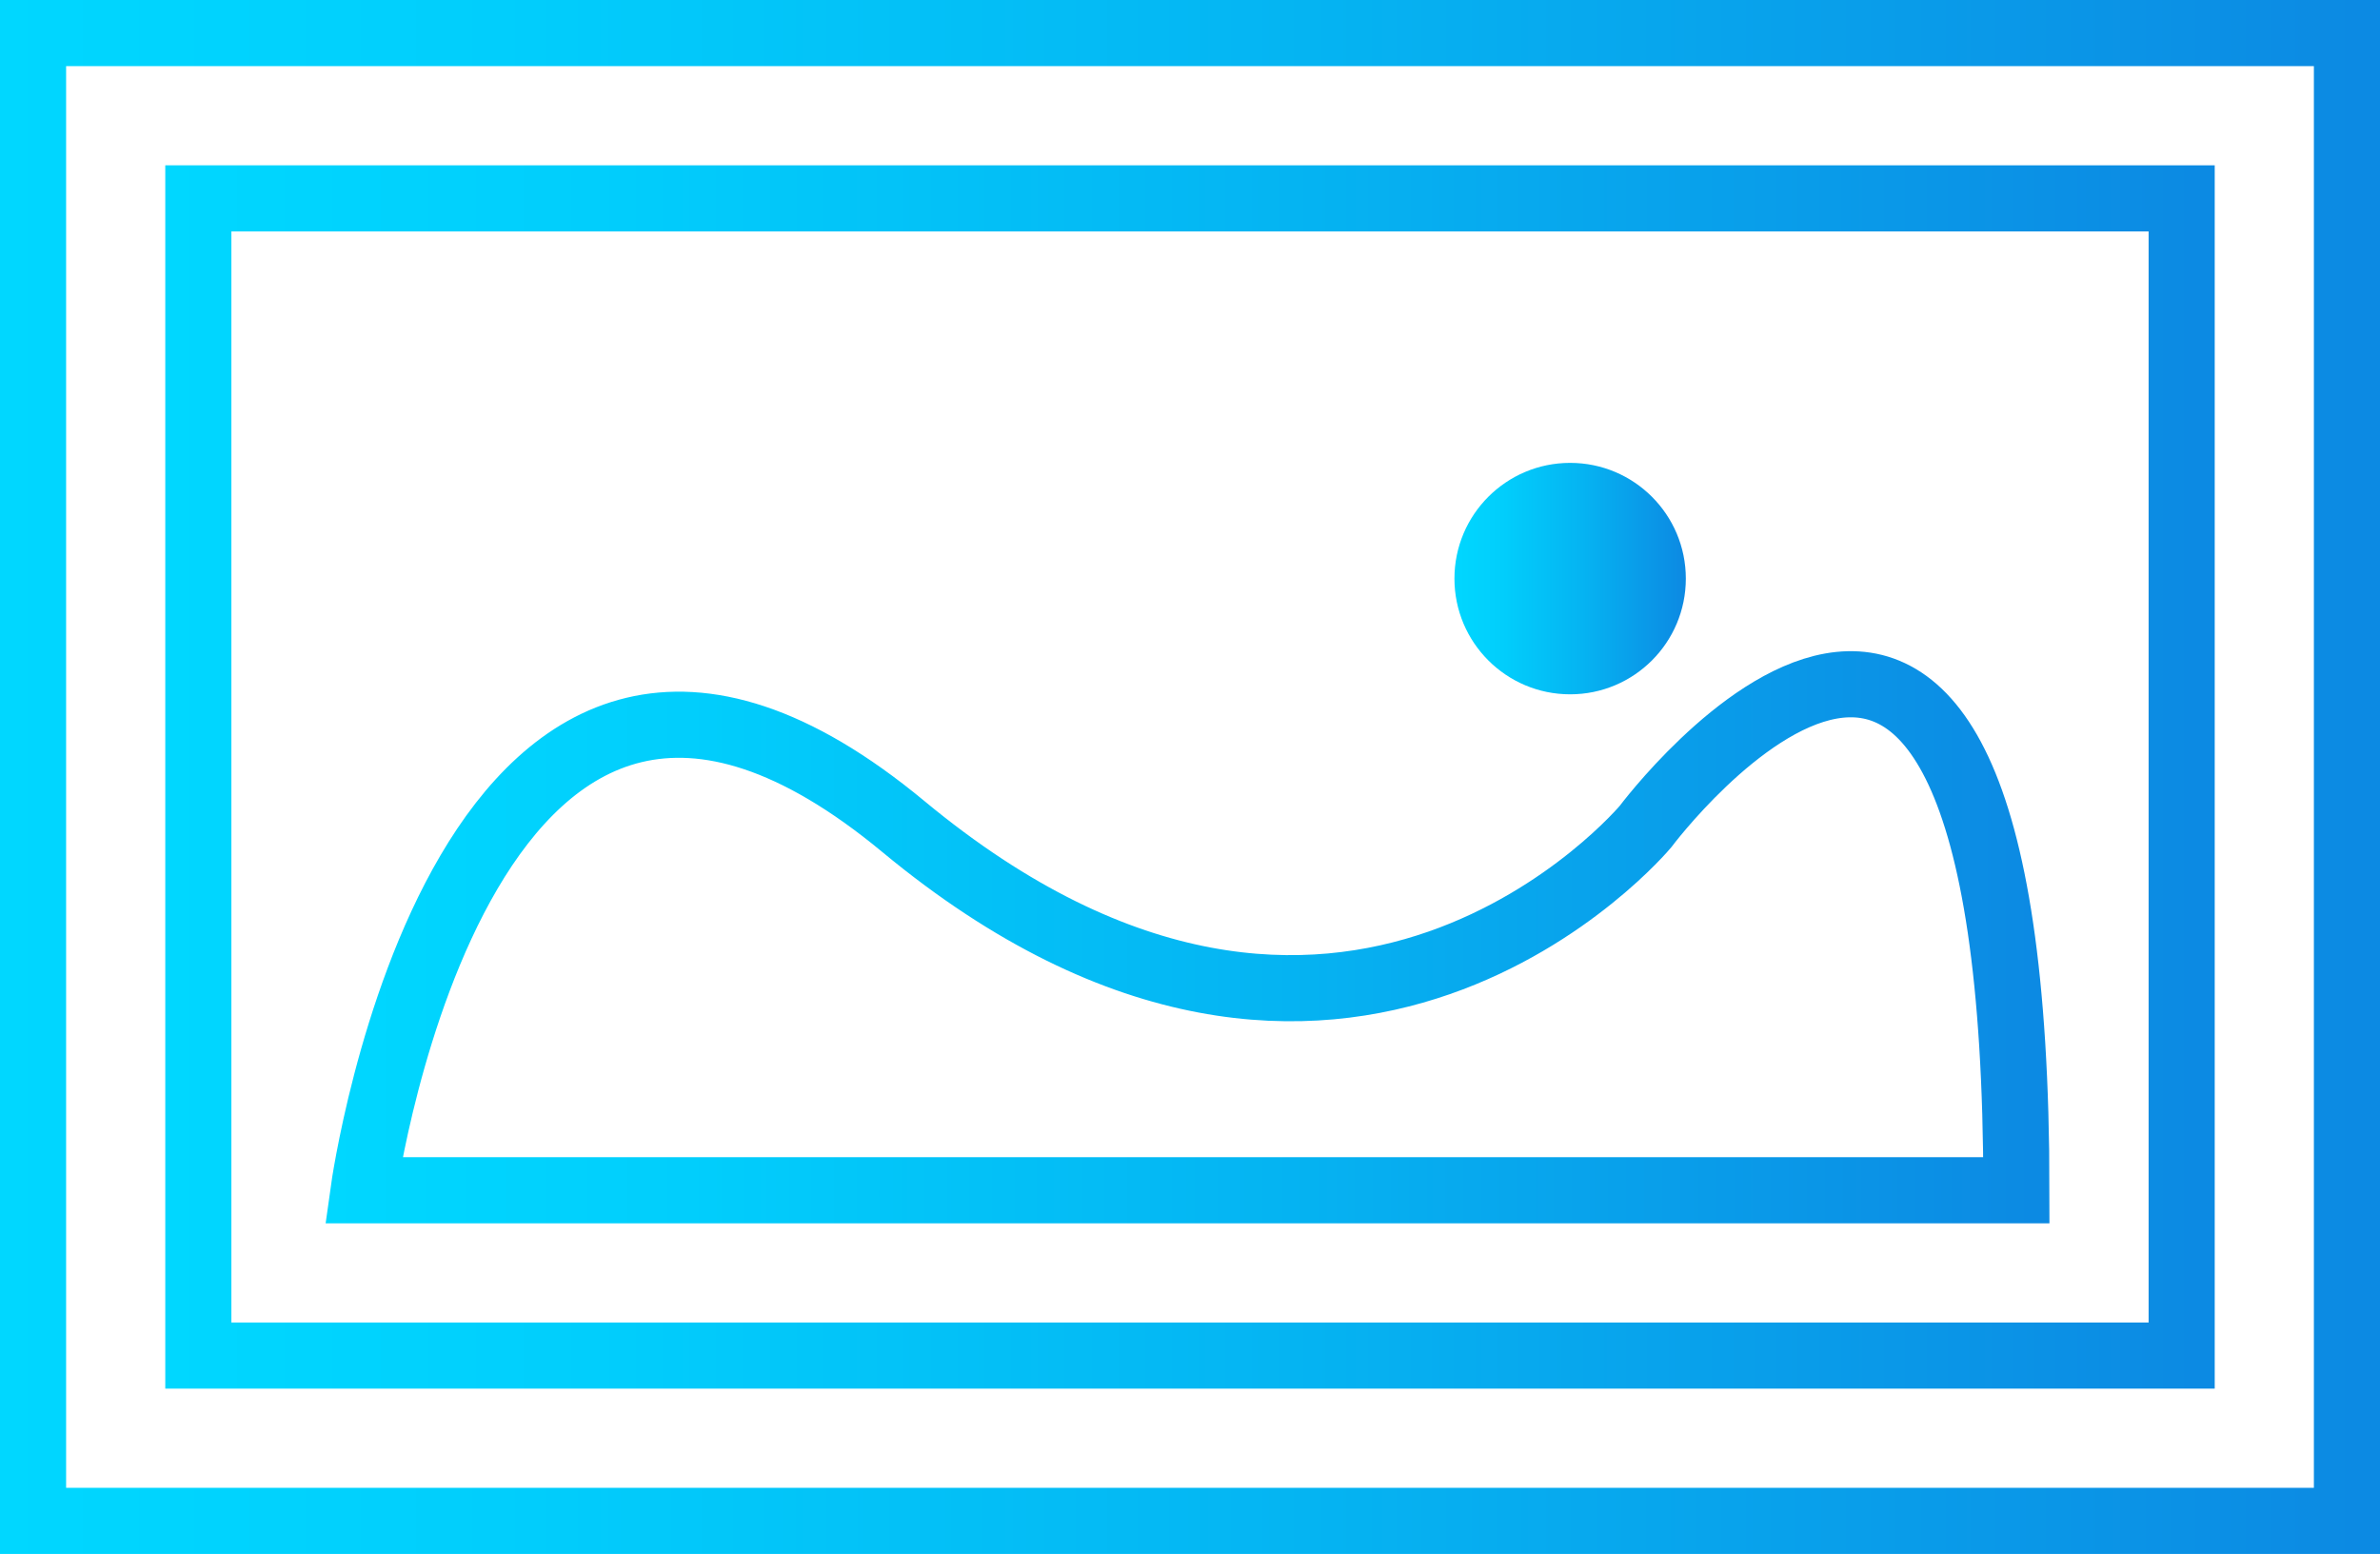
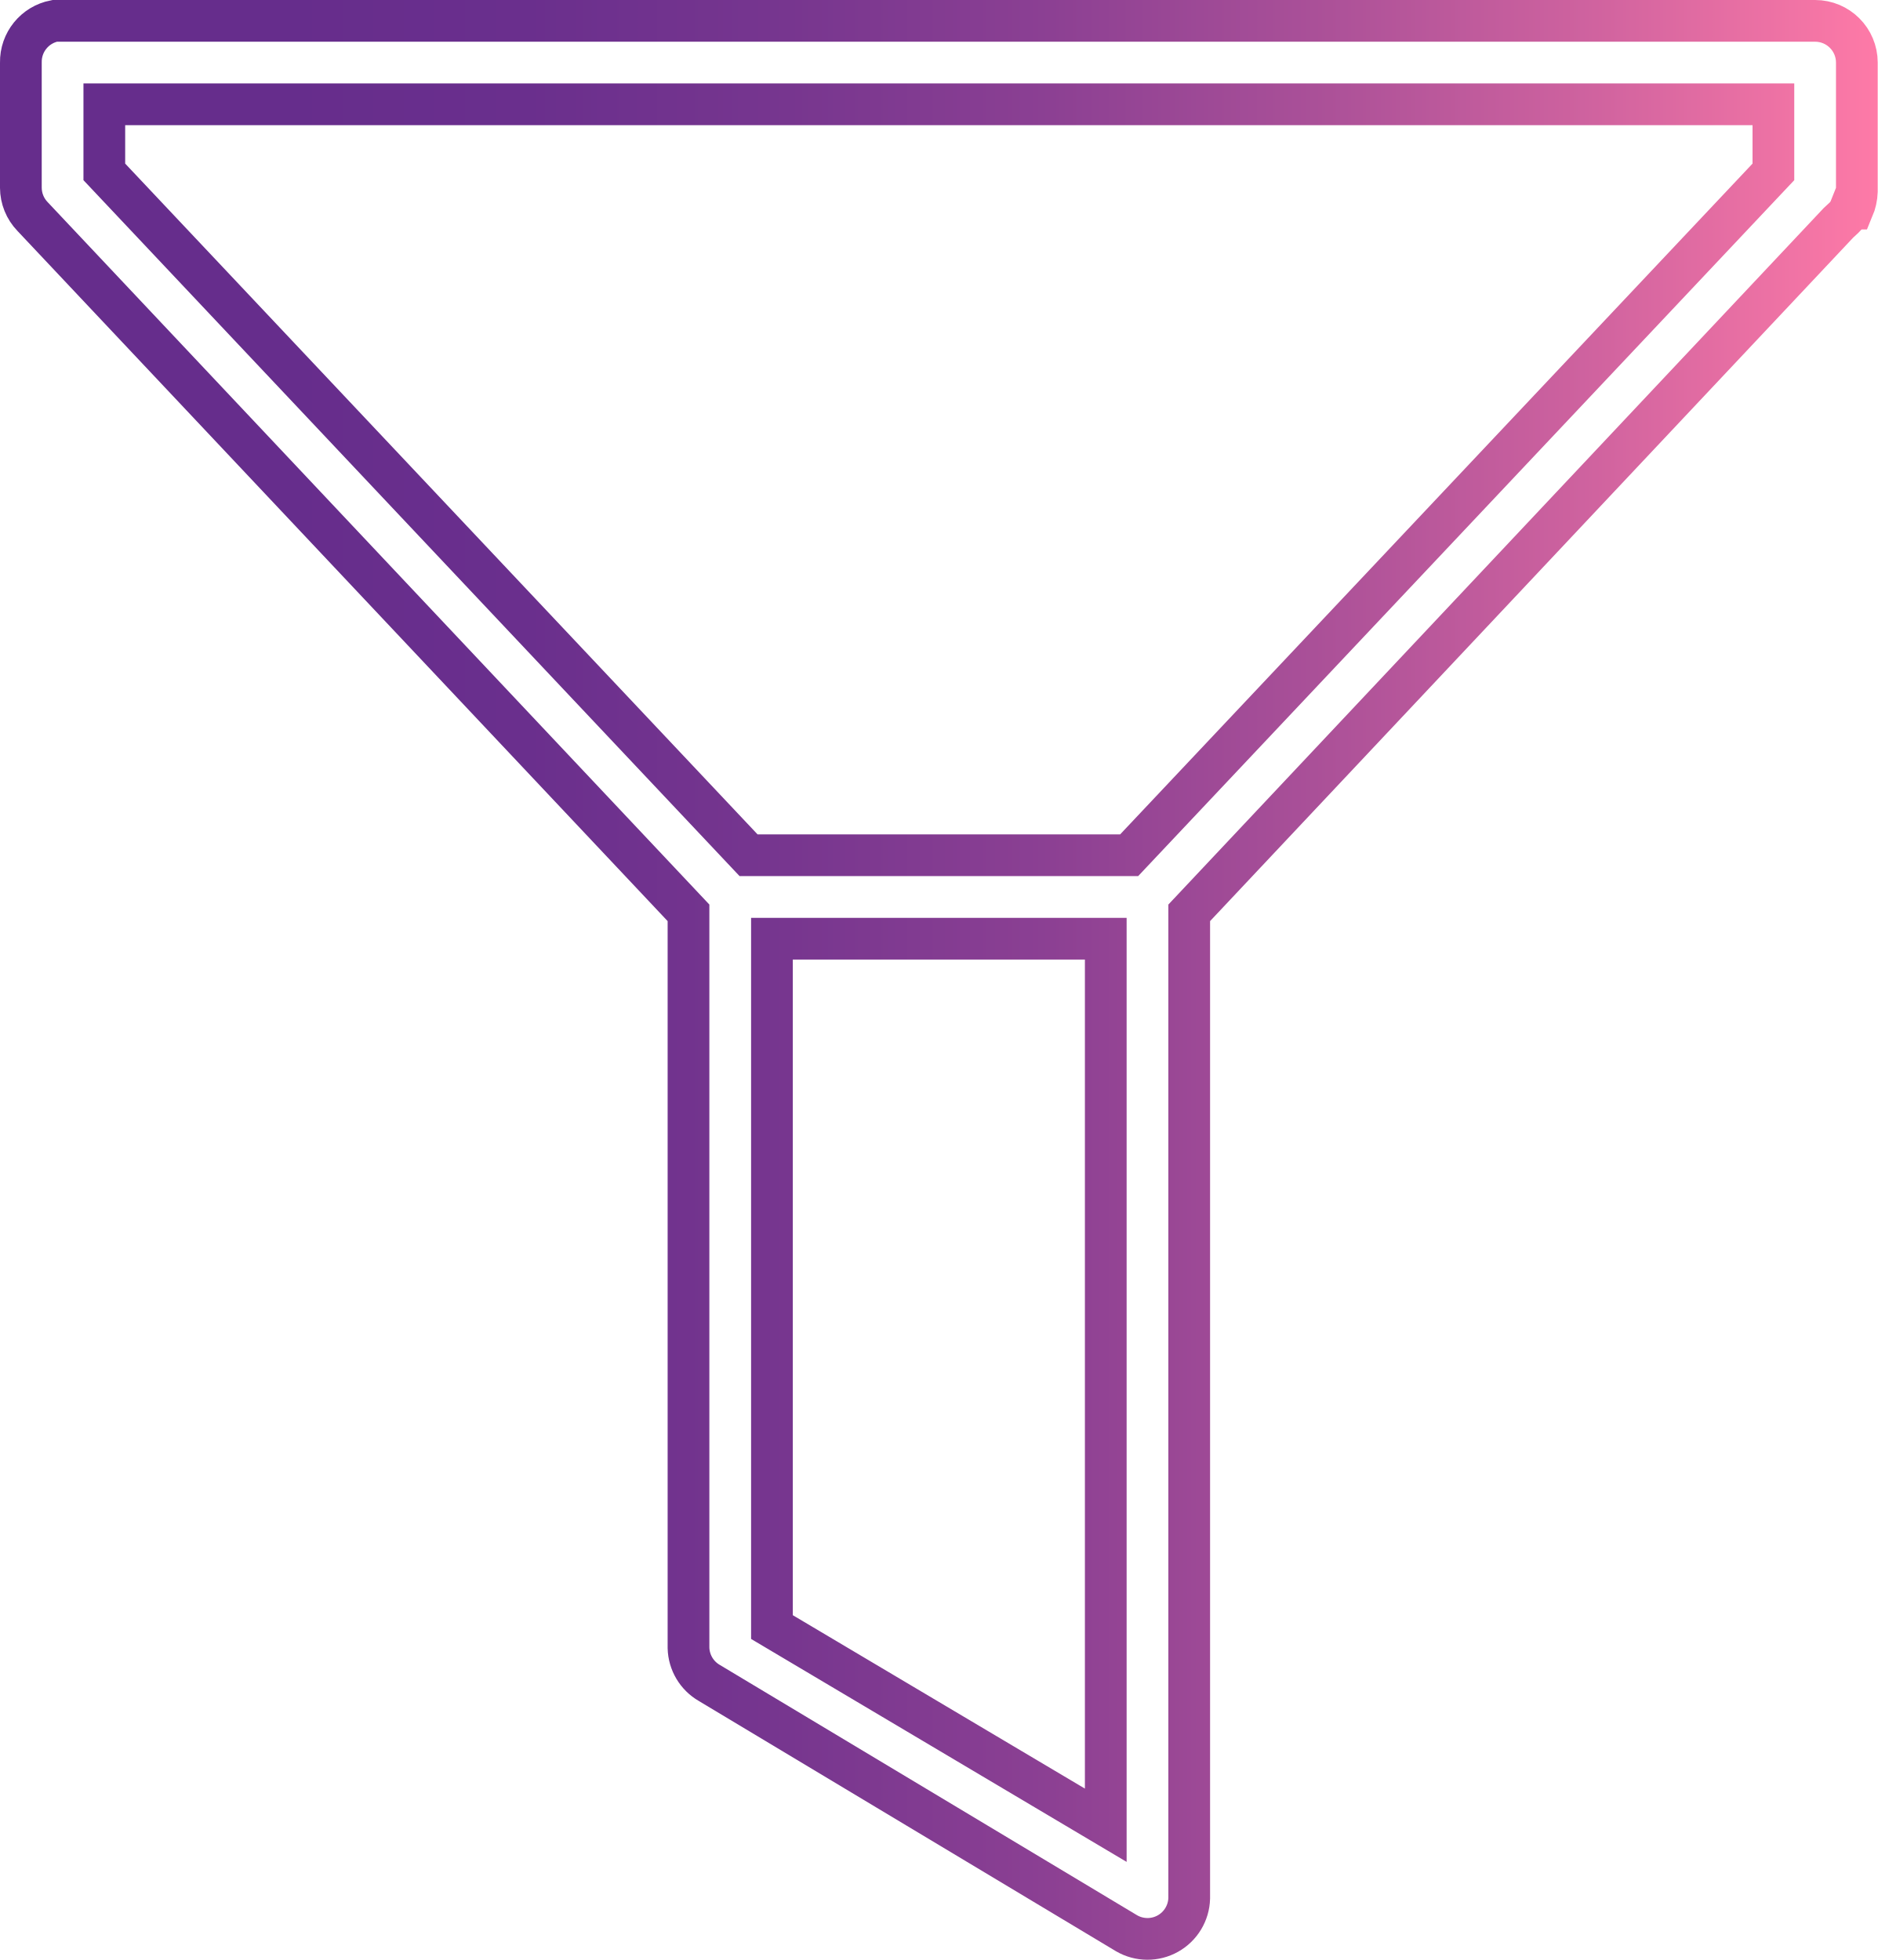
- <svg xmlns="http://www.w3.org/2000/svg" xmlns:xlink="http://www.w3.org/1999/xlink" viewBox="0 0 72 47">
+ <svg xmlns="http://www.w3.org/2000/svg" viewBox="0 0 45 46.98">
  <defs>
-     <style>.cls-1,.cls-2,.cls-3{fill:none;stroke-miterlimit:10;stroke-width:2px;}.cls-1{stroke:url(#New_Gradient_Swatch_1);}.cls-2{stroke:url(#New_Gradient_Swatch_1-2);}.cls-3{stroke:url(#New_Gradient_Swatch_1-3);}.cls-4{fill:url(#New_Gradient_Swatch_1-4);}</style>
-     <linearGradient id="New_Gradient_Swatch_1" x1="5" y1="23.5" x2="67" y2="23.5" gradientUnits="userSpaceOnUse">
-       <stop offset="0" stop-color="#00d7ff" />
-       <stop offset="0.21" stop-color="#01cefc" />
-       <stop offset="0.55" stop-color="#05b4f2" />
-       <stop offset="0.98" stop-color="#0c8be3" />
-       <stop offset="0.99" stop-color="#0c8ae3" />
+     <style>.cls-1{fill:none;stroke-miterlimit:10;stroke:url(#linear-gradient);}</style>
+     <linearGradient id="linear-gradient" y1="23.49" x2="45" y2="23.49" gradientUnits="userSpaceOnUse">
+       <stop offset="0.15" stop-color="#662d8c" />
+       <stop offset="0.28" stop-color="#6a2f8d" />
+       <stop offset="0.42" stop-color="#77368f" />
+       <stop offset="0.56" stop-color="#8c4093" />
+       <stop offset="0.7" stop-color="#aa5098" />
+       <stop offset="0.85" stop-color="#d0639f" />
+       <stop offset="1" stop-color="#fe7aa7" />
+       <stop offset="1" stop-color="#ff7ba7" />
    </linearGradient>
-     <linearGradient id="New_Gradient_Swatch_1-2" x1="0" x2="72" xlink:href="#New_Gradient_Swatch_1" />
-     <linearGradient id="New_Gradient_Swatch_1-3" x1="9.85" y1="28.35" x2="62" y2="28.35" xlink:href="#New_Gradient_Swatch_1" />
-     <linearGradient id="New_Gradient_Swatch_1-4" x1="44" y1="17.5" x2="51" y2="17.5" xlink:href="#New_Gradient_Swatch_1" />
  </defs>
  <g id="Слой_2" data-name="Слой 2">
    <g id="Layer_1" data-name="Layer 1">
-       <rect class="cls-1" x="6" y="6" width="60" height="35" />
-       <rect class="cls-2" x="1" y="1" width="70" height="45" />
-       <path class="cls-3" d="M11,36s3.06-22,16.33-11,22.45,0,22.45,0S61,10,61,36Z" />
-       <circle class="cls-4" cx="47.5" cy="17.5" r="3.5" />
+       <g id="surface1">
+         <path class="cls-1" d="M1.31.5a1,1,0,0,0-.81,1v3a1,1,0,0,0,.28.69L16.5,21.88V39.5a1,1,0,0,0,.5.84l10,6a1,1,0,0,0,1.5-.84V21.88L44.06,5.34l0,0,.13-.12A.61.61,0,0,0,44.34,5L44.41,5a1.16,1.16,0,0,0,.09-.41V1.5a1,1,0,0,0-1-1H1.31Zm1.19,2h40V4.12L27.06,20.5H17.94L2.5,4.12Zm16,20h8V43.75L18.5,39Z" />
+       </g>
    </g>
  </g>
</svg>
